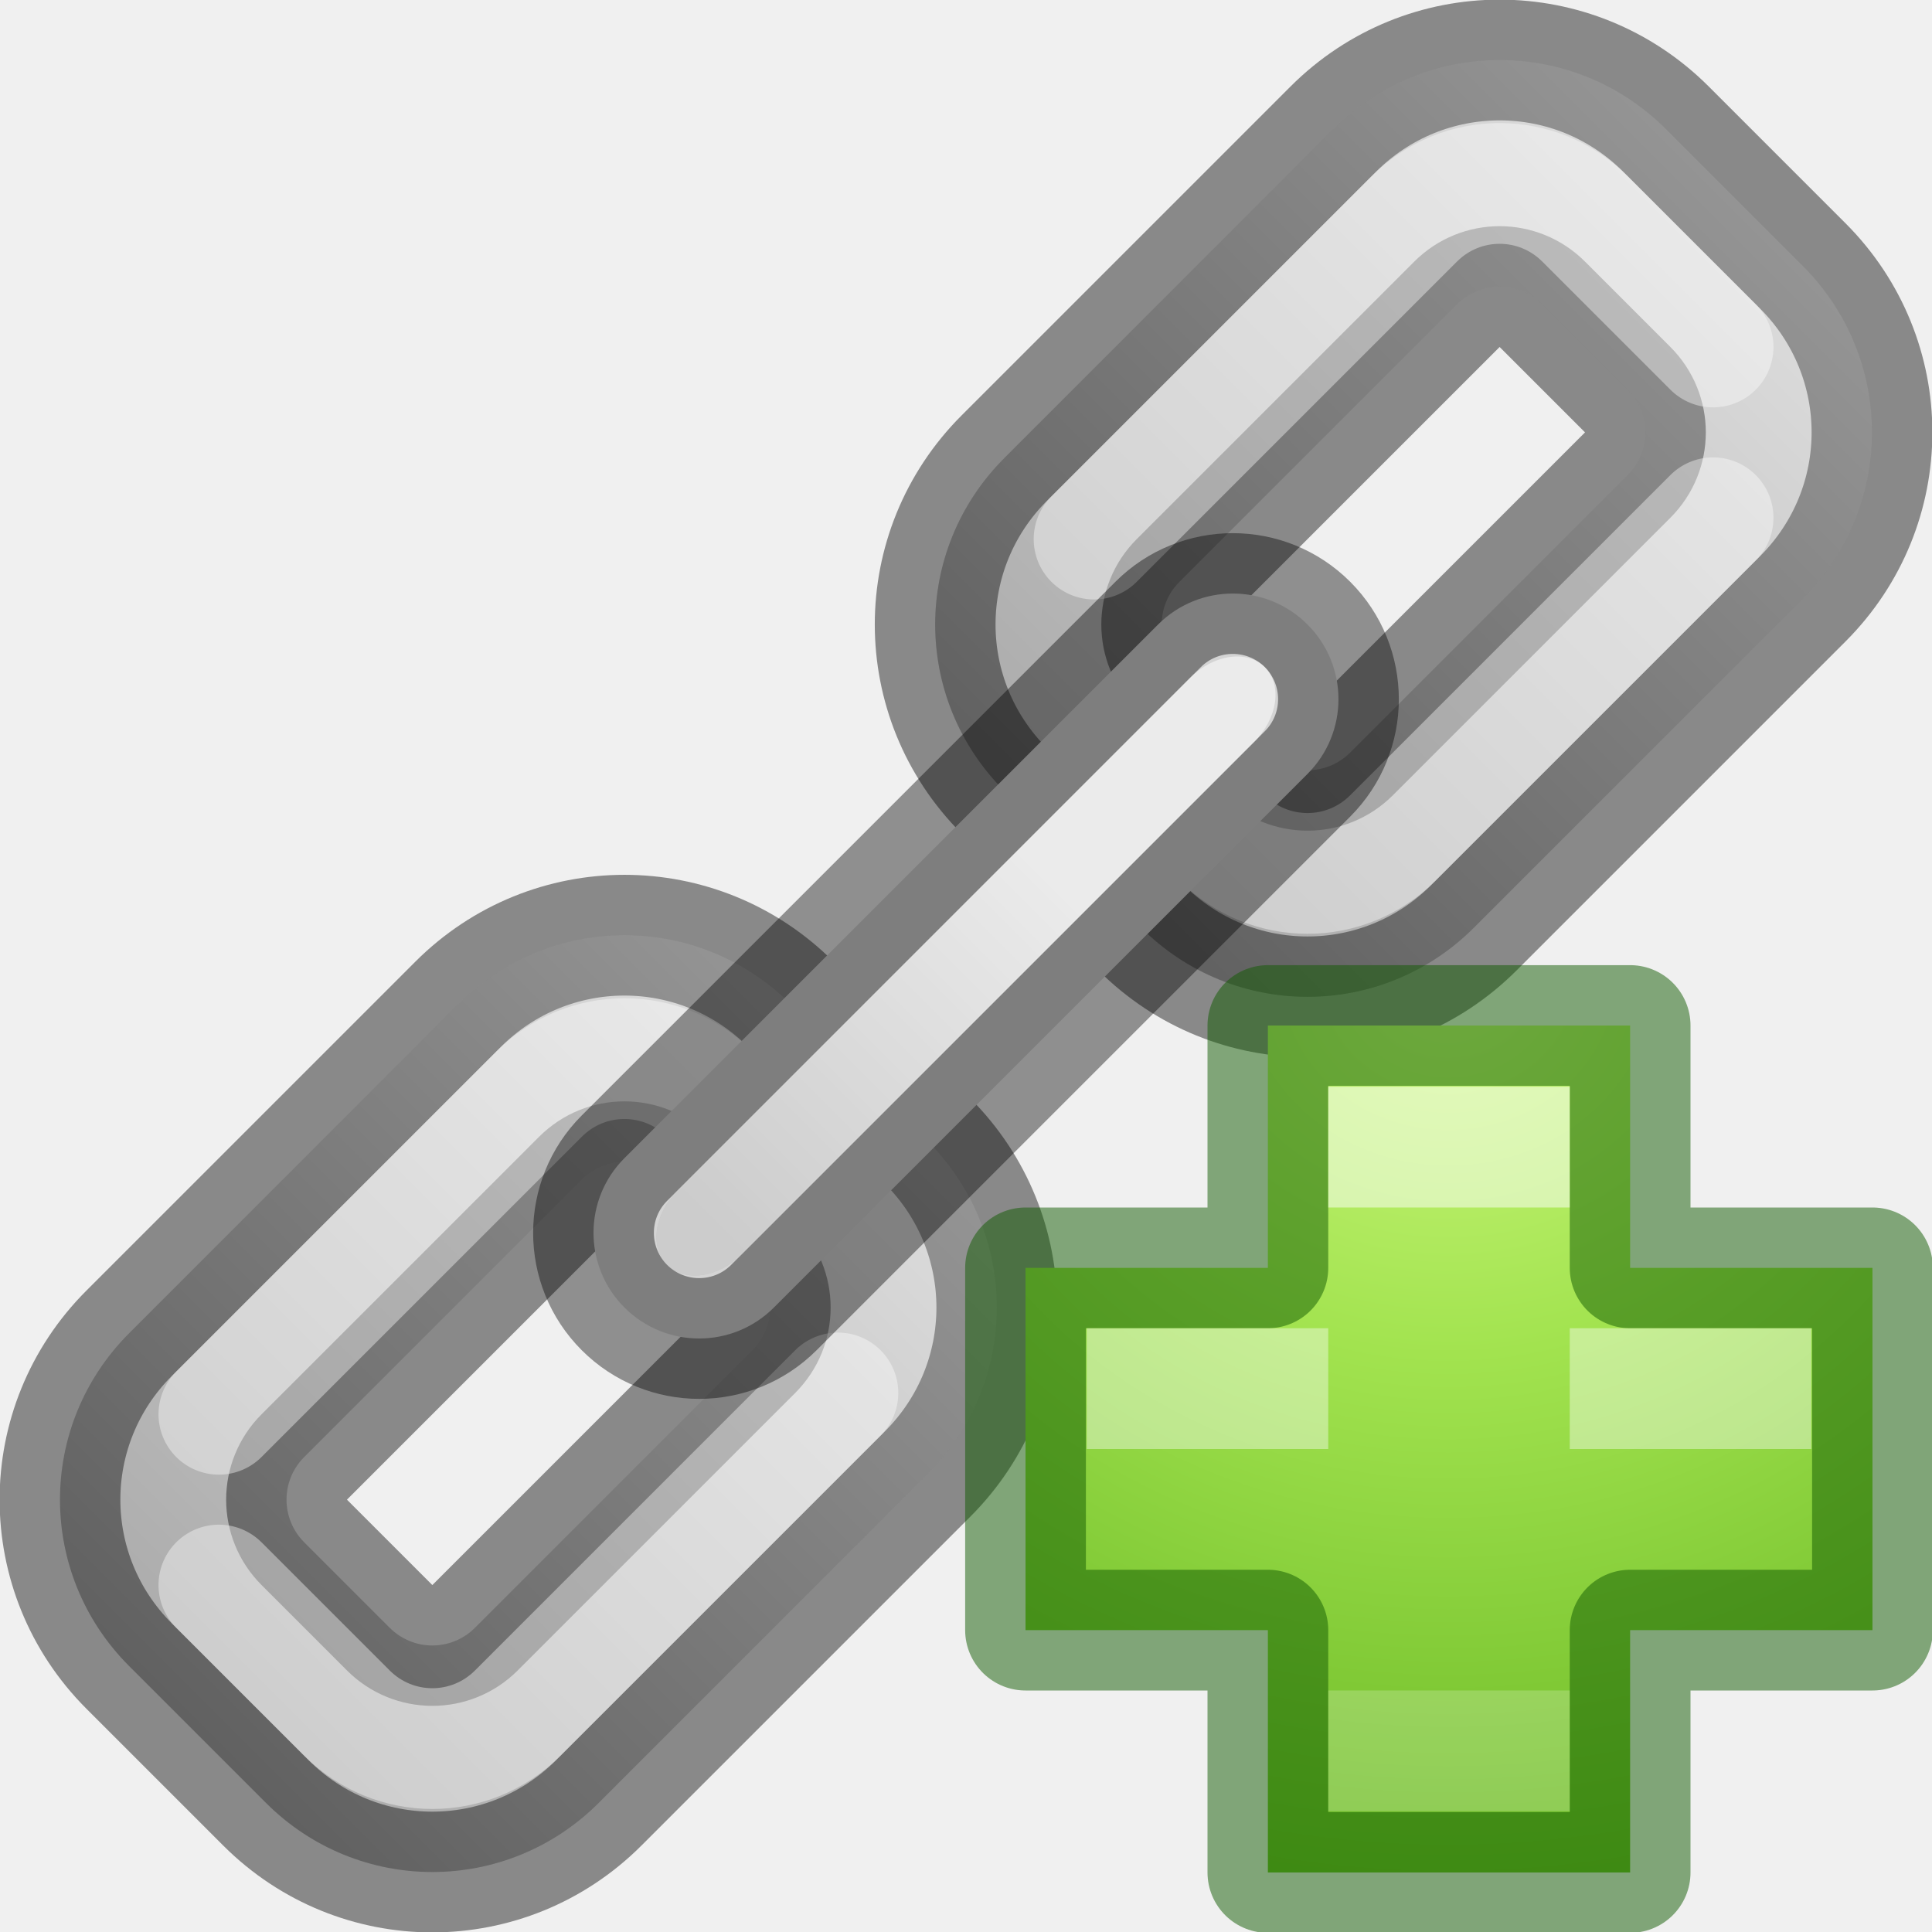
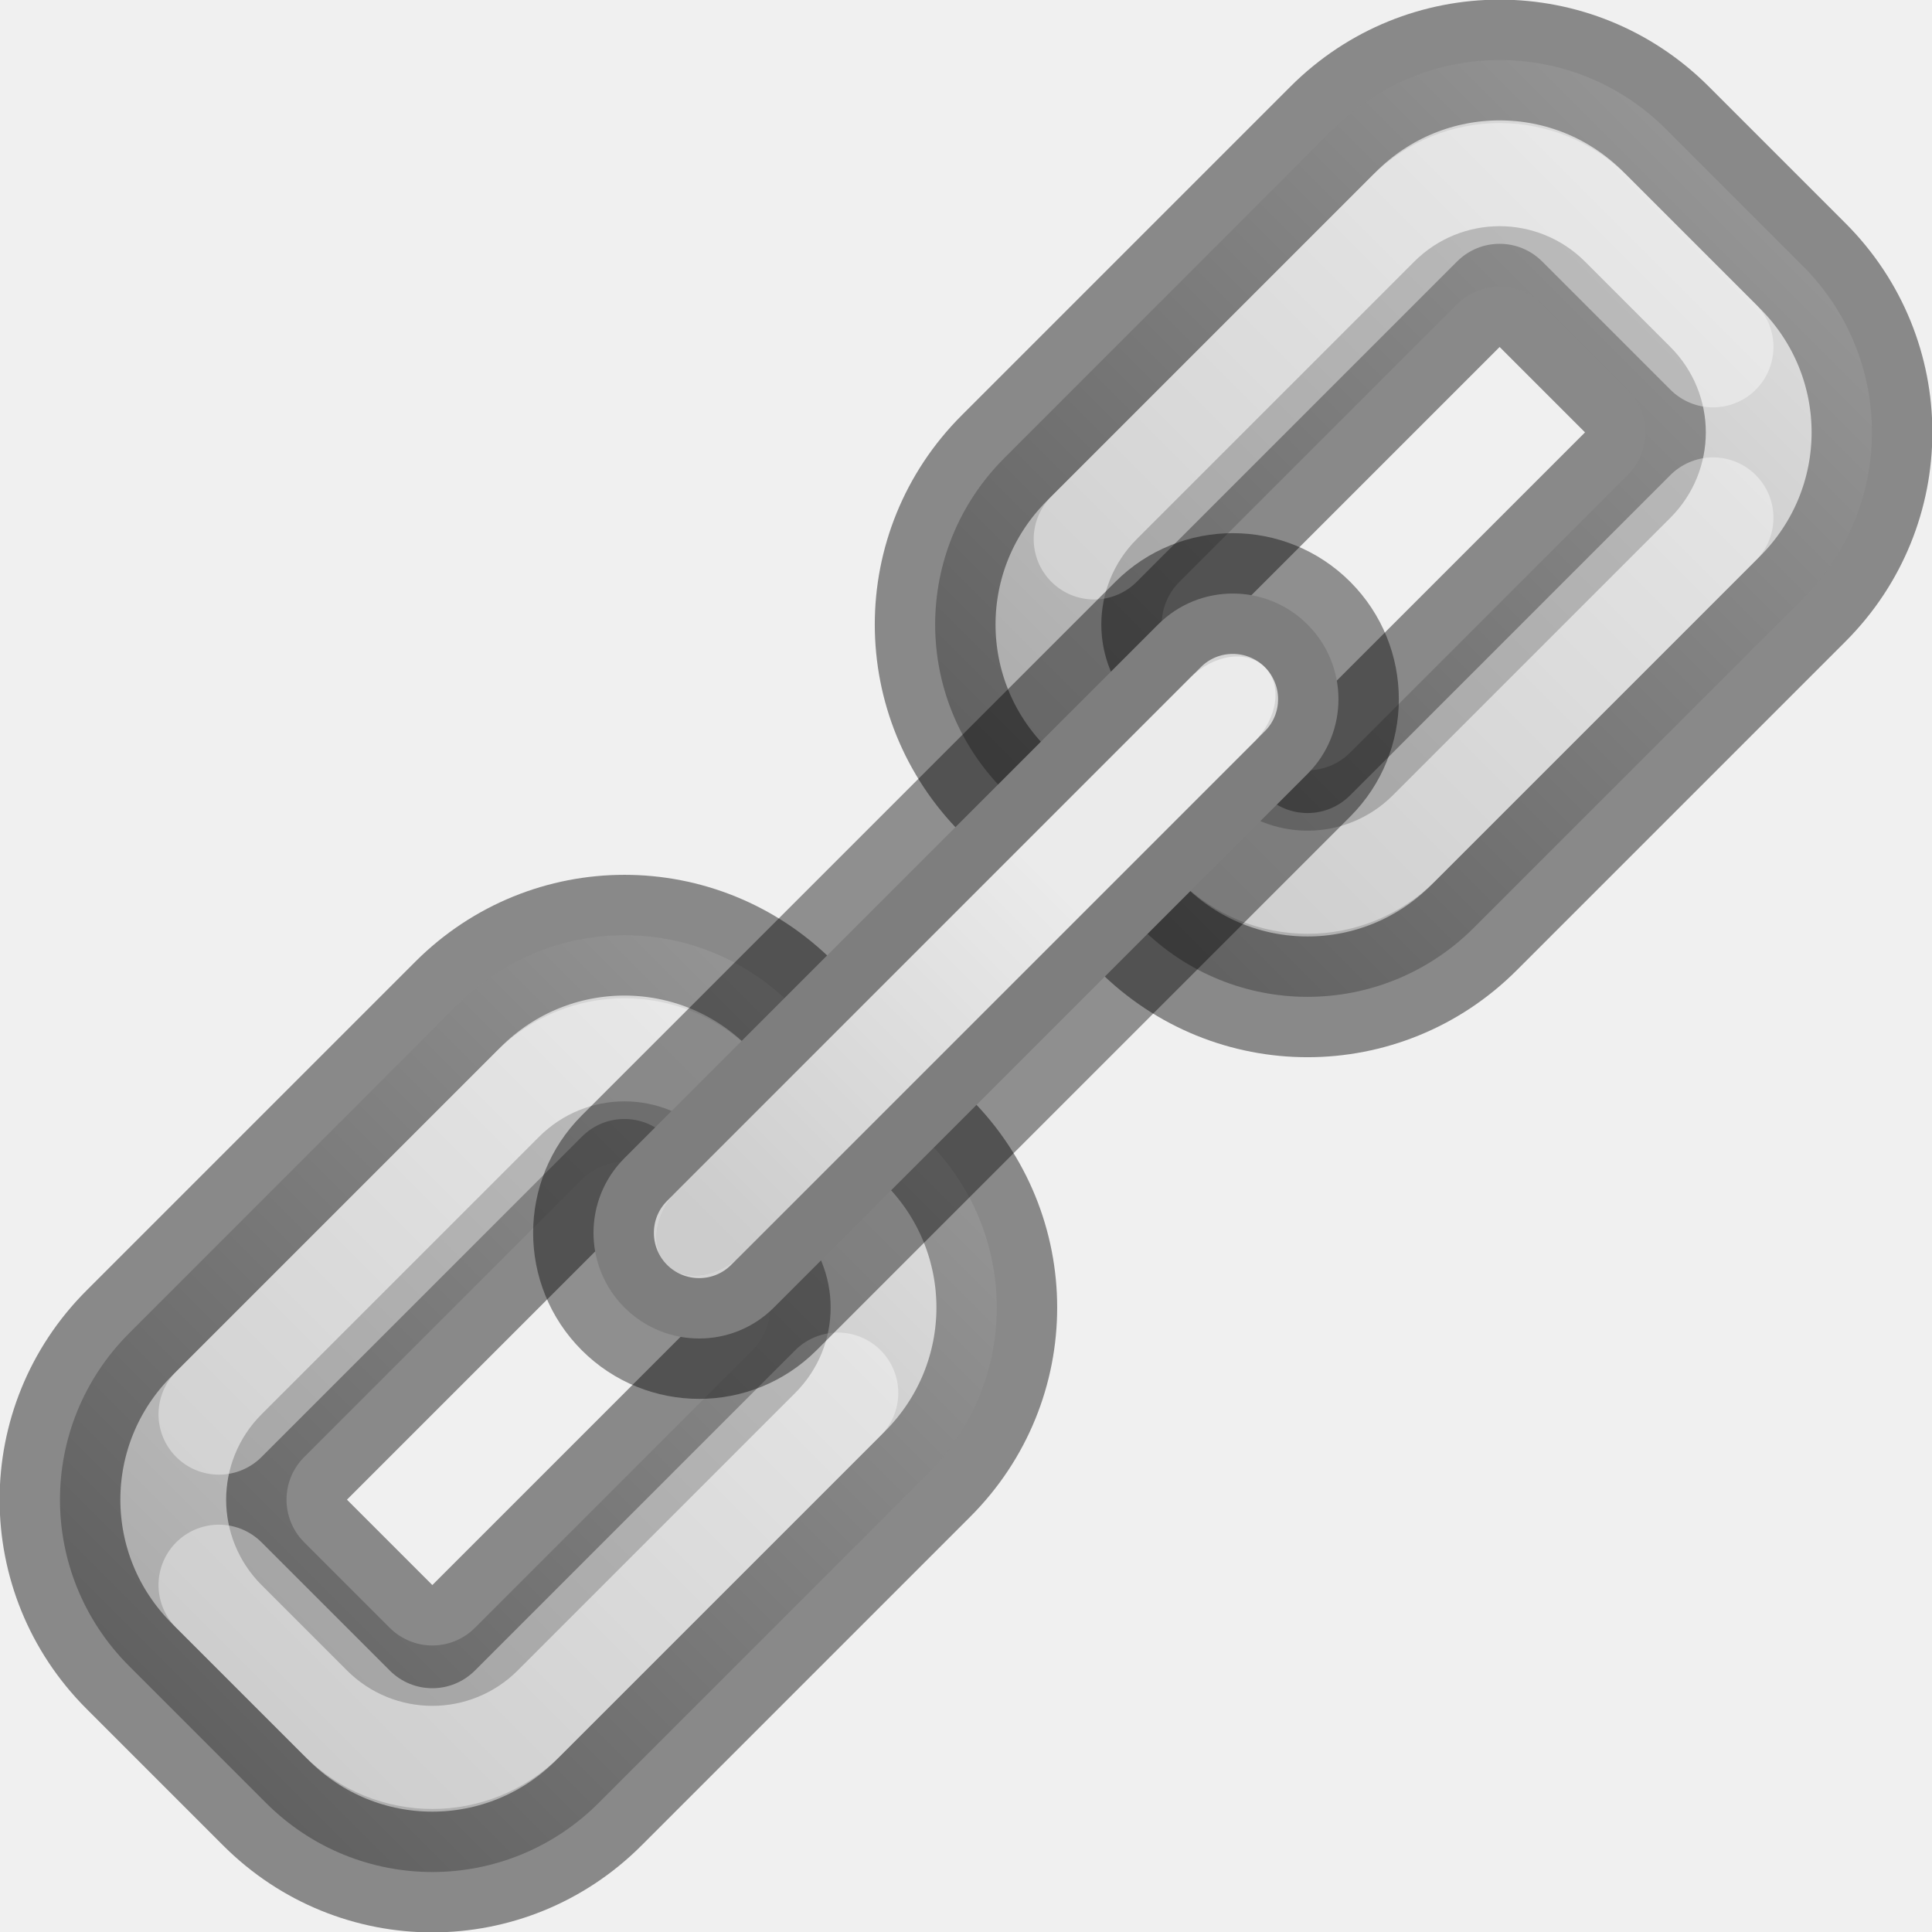
- <svg xmlns="http://www.w3.org/2000/svg" xmlns:xlink="http://www.w3.org/1999/xlink" id="svg3803" height="16" width="16" version="1.1">
+ <svg xmlns="http://www.w3.org/2000/svg" xmlns:xlink="http://www.w3.org/1999/xlink" version="1.1" width="16" height="16" id="svg3803">
  <defs id="defs3805">
-     <radialGradient gradientTransform="matrix(0,0.3852883,-0.4195884,0,32.3895,-16.79301)" gradientUnits="userSpaceOnUse" xlink:href="#linearGradient3242-7-3-8-0-4-58-06" id="radialGradient3259" fy="48.605" fx="64.575" r="31" cy="48.605" cx="64.575" />
+     <radialGradient cx="64.575" cy="48.605" r="31" fx="64.575" fy="48.605" id="radialGradient3259" xlink:href="#linearGradient3242-7-3-8-0-4-58-06" gradientUnits="userSpaceOnUse" gradientTransform="matrix(0,0.3852883,-0.4195884,0,32.3895,-16.79301)" />
    <linearGradient id="linearGradient3242-7-3-8-0-4-58-06">
-       <stop offset="0" style="stop-color:#cdf87e;stop-opacity:1" id="stop3244-5-8-5-6-4-3-8" />
-       <stop offset="0.262" style="stop-color:#a2e34f;stop-opacity:1" id="stop3246-9-5-1-5-3-0-7" />
-       <stop offset="0.661" style="stop-color:#68b723;stop-opacity:1" id="stop3248-7-2-0-7-5-35-9" />
-       <stop offset="1" style="stop-color:#1d7e0d;stop-opacity:1" id="stop3250-8-2-8-5-6-40-4" />
+       <stop id="stop3244-5-8-5-6-4-3-8" style="stop-color:#cdf87e;stop-opacity:1" offset="0" />
+       <stop id="stop3246-9-5-1-5-3-0-7" style="stop-color:#a2e34f;stop-opacity:1" offset="0.262" />
+       <stop id="stop3248-7-2-0-7-5-35-9" style="stop-color:#68b723;stop-opacity:1" offset="0.661" />
+       <stop id="stop3250-8-2-8-5-6-40-4" style="stop-color:#1d7e0d;stop-opacity:1" offset="1" />
    </linearGradient>
    <linearGradient id="linearGradient6201">
-       <stop id="stop6203" offset="0" style="stop-color:#000000;stop-opacity:1;" />
-       <stop id="stop6205" offset="1" style="stop-color:#ffffff;stop-opacity:1" />
+       <stop style="stop-color:#000000;stop-opacity:1;" offset="0" id="stop6203" />
+       <stop style="stop-color:#ffffff;stop-opacity:1" offset="1" id="stop6205" />
    </linearGradient>
-     <linearGradient gradientTransform="translate(12.80493,56.41384)" gradientUnits="userSpaceOnUse" y2="-43.664" x2="62.695" y1="-43.664" x1="58.695" id="linearGradient1116" xlink:href="#linearGradient6201" />
-     <linearGradient gradientUnits="userSpaceOnUse" y2="12.75" x2="73.25" y1="12.75" x1="65.5" id="linearGradient3541" xlink:href="#linearGradient6201" />
-     <linearGradient gradientUnits="userSpaceOnUse" y2="12.75" x2="83.5" y1="12.75" x1="75.75" id="linearGradient3551" xlink:href="#linearGradient6201" />
+     <linearGradient xlink:href="#linearGradient6201" id="linearGradient1116" x1="58.695" y1="-43.664" x2="62.695" y2="-43.664" gradientUnits="userSpaceOnUse" gradientTransform="translate(12.80493,56.41384)" />
+     <linearGradient xlink:href="#linearGradient6201" id="linearGradient3541" x1="65.5" y1="12.75" x2="73.25" y2="12.75" gradientUnits="userSpaceOnUse" />
+     <linearGradient xlink:href="#linearGradient6201" id="linearGradient3551" x1="75.75" y1="12.75" x2="83.5" y2="12.75" gradientUnits="userSpaceOnUse" />
  </defs>
-   <g transform="rotate(-45,35.51635,90.64785)" id="g1146">
-     <path style="opacity:1;fill:#d4d4d4;fill-opacity:1;stroke:#000000;stroke-width:1;stroke-linecap:round;stroke-linejoin:bevel;stroke-opacity:0.427" d="M 67.449,10 C 66.369,10 65.5,10.869 65.5,11.949 l 0,1.602 c 0,1.08 0.869,1.949 1.949,1.949 l 3.852,0 C 72.381,15.5 73.25,14.631 73.25,13.551 V 11.949 C 73.25,10.869 72.381,10 71.301,10 Z M 67.75,11.75 l 3.25,0 c 0.277,0 0.5,0.223 0.5,0.5 v 1 c 10e-7,0.277 -0.223,0.5 -0.5,0.5 l -3.25,0 c -0.277,0 -0.5,-0.223 -0.5,-0.5 l 0,-1 c 0,-0.277 0.223,-0.5 0.5,-0.5 z" id="rect1112" />
-     <path style="opacity:1;fill:#d4d4d4;fill-opacity:1;stroke:#000000;stroke-width:1;stroke-linecap:round;stroke-linejoin:bevel;stroke-opacity:0.427" d="m 77.699,10 c -1.08,-6e-7 -1.949,0.869 -1.949,1.949 l 0,1.602 c 0,1.08 0.869,1.949 1.949,1.949 l 3.852,0 C 82.631,15.5 83.5,14.631 83.5,13.551 v -1.602 c 0,-1.08 -0.869,-1.949 -1.949,-1.949 z M 78,11.75 l 3.25,0 c 0.277,0 0.5,0.223 0.5,0.5 L 81.75,13.25 C 81.75,13.527 81.527,13.75 81.25,13.75 H 78 c -0.277,0 -0.5,-0.223 -0.5,-0.5 l 0,-1 c 0,-0.277 0.223,-0.5 0.5,-0.5 z" id="rect1116" />
-     <path id="path2990" d="M 67.449,10 C 66.369,10 65.5,10.869 65.5,11.949 l 0,1.602 c 0,1.08 0.869,1.949 1.949,1.949 l 3.852,0 C 72.381,15.5 73.25,14.631 73.25,13.551 V 11.949 C 73.25,10.869 72.381,10 71.301,10 Z M 67.75,11.75 l 3.25,0 c 0.277,0 0.5,0.223 0.5,0.5 v 1 c 10e-7,0.277 -0.223,0.5 -0.5,0.5 l -3.25,0 c -0.277,0 -0.5,-0.223 -0.5,-0.5 l 0,-1 c 0,-0.277 0.223,-0.5 0.5,-0.5 z" style="opacity:0.2;fill:url(#linearGradient3541);fill-opacity:1;stroke:none;stroke-width:1;stroke-linecap:round;stroke-linejoin:bevel;stroke-opacity:0.427" />
-     <path id="path1139" d="M 71.25,14.5 H 67.5 c -0.554,0 -1,-0.446 -1,-1 V 12 m 1,-1 h 3.75 c 0.554,0 1,0.446 1,1" style="opacity:0.4;fill:none;fill-opacity:1;stroke:#ffffff;stroke-width:1;stroke-linecap:round;stroke-linejoin:bevel;stroke-opacity:1" />
-     <path id="path3543" d="m 77.699,10 c -1.08,-6e-7 -1.949,0.869 -1.949,1.949 l 0,1.602 c 0,1.08 0.869,1.949 1.949,1.949 l 3.852,0 C 82.631,15.5 83.5,14.631 83.5,13.551 v -1.602 c 0,-1.08 -0.869,-1.949 -1.949,-1.949 z M 78,11.75 l 3.25,0 c 0.277,0 0.5,0.223 0.5,0.5 L 81.75,13.25 C 81.75,13.527 81.527,13.75 81.25,13.75 H 78 c -0.277,0 -0.5,-0.223 -0.5,-0.5 l 0,-1 c 0,-0.277 0.223,-0.5 0.5,-0.5 z" style="opacity:0.2;fill:url(#linearGradient3551);fill-opacity:1;stroke:none;stroke-width:1;stroke-linecap:round;stroke-linejoin:bevel;stroke-opacity:0.427" />
-     <path style="opacity:0.4;fill:none;fill-opacity:1;stroke:#ffffff;stroke-width:1;stroke-linecap:round;stroke-linejoin:bevel;stroke-opacity:1" d="m 77.75,11 h 3.75 c 0.554,0 1,0.446 1,1 v 1.5 m -1,1 h -3.75 c -0.554,0 -1,-0.446 -1,-1" id="rect1136" />
-     <rect rx="0.875" y="11.875" x="70.5" height="1.75" width="8" id="rect1120" style="opacity:1;fill:#d4d4d4;fill-opacity:1;stroke:#000000;stroke-width:1;stroke-linecap:round;stroke-linejoin:bevel;stroke-opacity:0.404" ry="0.875" />
-     <rect rx="0.5" y="12.375" x="71" height="0.75" width="7" id="rect303" style="opacity:0.2;fill:url(#linearGradient1116);fill-opacity:1;stroke:none;stroke-width:1;stroke-linecap:round;stroke-linejoin:bevel;stroke-opacity:1" ry="0.5" />
-     <rect ry="0.5" style="opacity:0.4;fill:#ffffff;fill-opacity:1;stroke:none;stroke-width:1;stroke-linecap:round;stroke-linejoin:bevel;stroke-opacity:1" id="rect1118" width="7" height="0.75" x="71" y="12.375" rx="0.5" />
+   <g id="g1146" transform="rotate(-45,35.51635,90.64785)">
+     <path id="rect1112" d="M 67.449,10 C 66.369,10 65.5,10.869 65.5,11.949 l 0,1.602 c 0,1.08 0.869,1.949 1.949,1.949 l 3.852,0 C 72.381,15.5 73.25,14.631 73.25,13.551 V 11.949 C 73.25,10.869 72.381,10 71.301,10 Z M 67.75,11.75 l 3.25,0 c 0.277,0 0.5,0.223 0.5,0.5 v 1 c 10e-7,0.277 -0.223,0.5 -0.5,0.5 l -3.25,0 c -0.277,0 -0.5,-0.223 -0.5,-0.5 l 0,-1 c 0,-0.277 0.223,-0.5 0.5,-0.5 z" style="opacity:1;fill:#d4d4d4;fill-opacity:1;stroke:#000000;stroke-width:1;stroke-linecap:round;stroke-linejoin:bevel;stroke-opacity:0.427" />
+     <path id="rect1116" d="m 77.699,10 c -1.08,-6e-7 -1.949,0.869 -1.949,1.949 l 0,1.602 c 0,1.08 0.869,1.949 1.949,1.949 l 3.852,0 C 82.631,15.5 83.5,14.631 83.5,13.551 v -1.602 c 0,-1.08 -0.869,-1.949 -1.949,-1.949 z M 78,11.75 l 3.25,0 c 0.277,0 0.5,0.223 0.5,0.5 L 81.75,13.25 C 81.75,13.527 81.527,13.75 81.25,13.75 H 78 c -0.277,0 -0.5,-0.223 -0.5,-0.5 l 0,-1 c 0,-0.277 0.223,-0.5 0.5,-0.5 z" style="opacity:1;fill:#d4d4d4;fill-opacity:1;stroke:#000000;stroke-width:1;stroke-linecap:round;stroke-linejoin:bevel;stroke-opacity:0.427" />
+     <path style="opacity:0.2;fill:url(#linearGradient3541);fill-opacity:1;stroke:none;stroke-width:1;stroke-linecap:round;stroke-linejoin:bevel;stroke-opacity:0.427" d="M 67.449,10 C 66.369,10 65.5,10.869 65.5,11.949 l 0,1.602 c 0,1.08 0.869,1.949 1.949,1.949 l 3.852,0 C 72.381,15.5 73.25,14.631 73.25,13.551 V 11.949 C 73.25,10.869 72.381,10 71.301,10 Z M 67.75,11.75 l 3.25,0 c 0.277,0 0.5,0.223 0.5,0.5 v 1 c 10e-7,0.277 -0.223,0.5 -0.5,0.5 l -3.25,0 c -0.277,0 -0.5,-0.223 -0.5,-0.5 l 0,-1 c 0,-0.277 0.223,-0.5 0.5,-0.5 z" id="path2990" />
+     <path style="opacity:0.4;fill:none;fill-opacity:1;stroke:#ffffff;stroke-width:1;stroke-linecap:round;stroke-linejoin:bevel;stroke-opacity:1" d="M 71.25,14.5 H 67.5 c -0.554,0 -1,-0.446 -1,-1 V 12 m 1,-1 h 3.75 c 0.554,0 1,0.446 1,1" id="path1139" />
+     <path style="opacity:0.2;fill:url(#linearGradient3551);fill-opacity:1;stroke:none;stroke-width:1;stroke-linecap:round;stroke-linejoin:bevel;stroke-opacity:0.427" d="m 77.699,10 c -1.08,-6e-7 -1.949,0.869 -1.949,1.949 l 0,1.602 c 0,1.08 0.869,1.949 1.949,1.949 l 3.852,0 C 82.631,15.5 83.5,14.631 83.5,13.551 v -1.602 c 0,-1.08 -0.869,-1.949 -1.949,-1.949 z M 78,11.75 l 3.25,0 c 0.277,0 0.5,0.223 0.5,0.5 L 81.75,13.25 C 81.75,13.527 81.527,13.75 81.25,13.75 H 78 c -0.277,0 -0.5,-0.223 -0.5,-0.5 l 0,-1 c 0,-0.277 0.223,-0.5 0.5,-0.5 z" id="path3543" />
+     <path id="rect1136" d="m 77.75,11 h 3.75 c 0.554,0 1,0.446 1,1 v 1.5 m -1,1 h -3.75 c -0.554,0 -1,-0.446 -1,-1" style="opacity:0.4;fill:none;fill-opacity:1;stroke:#ffffff;stroke-width:1;stroke-linecap:round;stroke-linejoin:bevel;stroke-opacity:1" />
+     <rect ry="0.875" style="opacity:1;fill:#d4d4d4;fill-opacity:1;stroke:#000000;stroke-width:1;stroke-linecap:round;stroke-linejoin:bevel;stroke-opacity:0.404" id="rect1120" width="8" height="1.75" x="70.5" y="11.875" rx="0.875" />
+     <rect ry="0.5" style="opacity:0.2;fill:url(#linearGradient1116);fill-opacity:1;stroke:none;stroke-width:1;stroke-linecap:round;stroke-linejoin:bevel;stroke-opacity:1" id="rect303" width="7" height="0.75" x="71" y="12.375" rx="0.5" />
+     <rect rx="0.5" y="12.375" x="71" height="0.75" width="7" id="rect1118" style="opacity:0.4;fill:#ffffff;fill-opacity:1;stroke:none;stroke-width:1;stroke-linecap:round;stroke-linejoin:bevel;stroke-opacity:1" ry="0.5" />
  </g>
-   <path d="M 10.5,10.5 V 8.493 h 3 V 10.5 h 2.007 v 3 H 13.5 v 2.007 h -3 V 13.5 H 8.493 v -3 z" id="path2262" style="color:#000000;display:inline;overflow:visible;visibility:visible;opacity:1;fill:url(#radialGradient3259);fill-opacity:1;fill-rule:nonzero;stroke:none;stroke-width:0.985;stroke-linecap:round;stroke-linejoin:round;stroke-miterlimit:4;stroke-dasharray:none;stroke-dashoffset:0;stroke-opacity:1;marker:none;enable-background:accumulate" />
-   <path d="M 10.5,10.5 V 8.493 h 3 V 10.5 h 2.007 v 3 H 13.5 v 2.007 h -3 V 13.5 H 8.493 v -3 z" id="path2262-5" style="color:#000000;clip-rule:nonzero;display:inline;overflow:visible;visibility:visible;opacity:0.5;isolation:auto;mix-blend-mode:normal;color-interpolation:sRGB;color-interpolation-filters:linearRGB;solid-color:#000000;solid-opacity:1;fill:none;fill-opacity:1;fill-rule:nonzero;stroke:#0f5a00;stroke-width:1;stroke-linecap:round;stroke-linejoin:round;stroke-miterlimit:4;stroke-dasharray:none;stroke-dashoffset:0;stroke-opacity:1;marker:none;color-rendering:auto;image-rendering:auto;shape-rendering:auto;text-rendering:auto;enable-background:accumulate" />
-   <rect y="9" x="11" height="1" width="2" id="rect4304" style="color:#000000;clip-rule:nonzero;display:inline;overflow:visible;visibility:visible;opacity:0.5;isolation:auto;mix-blend-mode:normal;color-interpolation:sRGB;color-interpolation-filters:linearRGB;solid-color:#000000;solid-opacity:1;fill:#ffffff;fill-opacity:1;fill-rule:nonzero;stroke:none;stroke-width:1;stroke-linecap:round;stroke-linejoin:round;stroke-miterlimit:4;stroke-dasharray:none;stroke-dashoffset:0;stroke-opacity:1;marker:none;color-rendering:auto;image-rendering:auto;shape-rendering:auto;text-rendering:auto;enable-background:accumulate" />
-   <rect y="14" x="11" height="1" width="2" id="rect4304-6" style="color:#000000;clip-rule:nonzero;display:inline;overflow:visible;visibility:visible;opacity:0.2;isolation:auto;mix-blend-mode:normal;color-interpolation:sRGB;color-interpolation-filters:linearRGB;solid-color:#000000;solid-opacity:1;fill:#ffffff;fill-opacity:1;fill-rule:nonzero;stroke:none;stroke-width:1;stroke-linecap:round;stroke-linejoin:round;stroke-miterlimit:4;stroke-dasharray:none;stroke-dashoffset:0;stroke-opacity:1;marker:none;color-rendering:auto;image-rendering:auto;shape-rendering:auto;text-rendering:auto;enable-background:accumulate" />
-   <path style="color:#000000;clip-rule:nonzero;display:inline;overflow:visible;visibility:visible;opacity:0.4;isolation:auto;mix-blend-mode:normal;color-interpolation:sRGB;color-interpolation-filters:linearRGB;solid-color:#000000;solid-opacity:1;fill:#ffffff;fill-opacity:1;fill-rule:nonzero;stroke:none;stroke-width:1;stroke-linecap:round;stroke-linejoin:round;stroke-miterlimit:4;stroke-dasharray:none;stroke-dashoffset:0;stroke-opacity:1;marker:none;color-rendering:auto;image-rendering:auto;shape-rendering:auto;text-rendering:auto;enable-background:accumulate" d="m 9,11 v 1 h 2 v -1 z m 4,0 v 1 h 2 v -1 z" id="rect4304-6-2" />
</svg>
